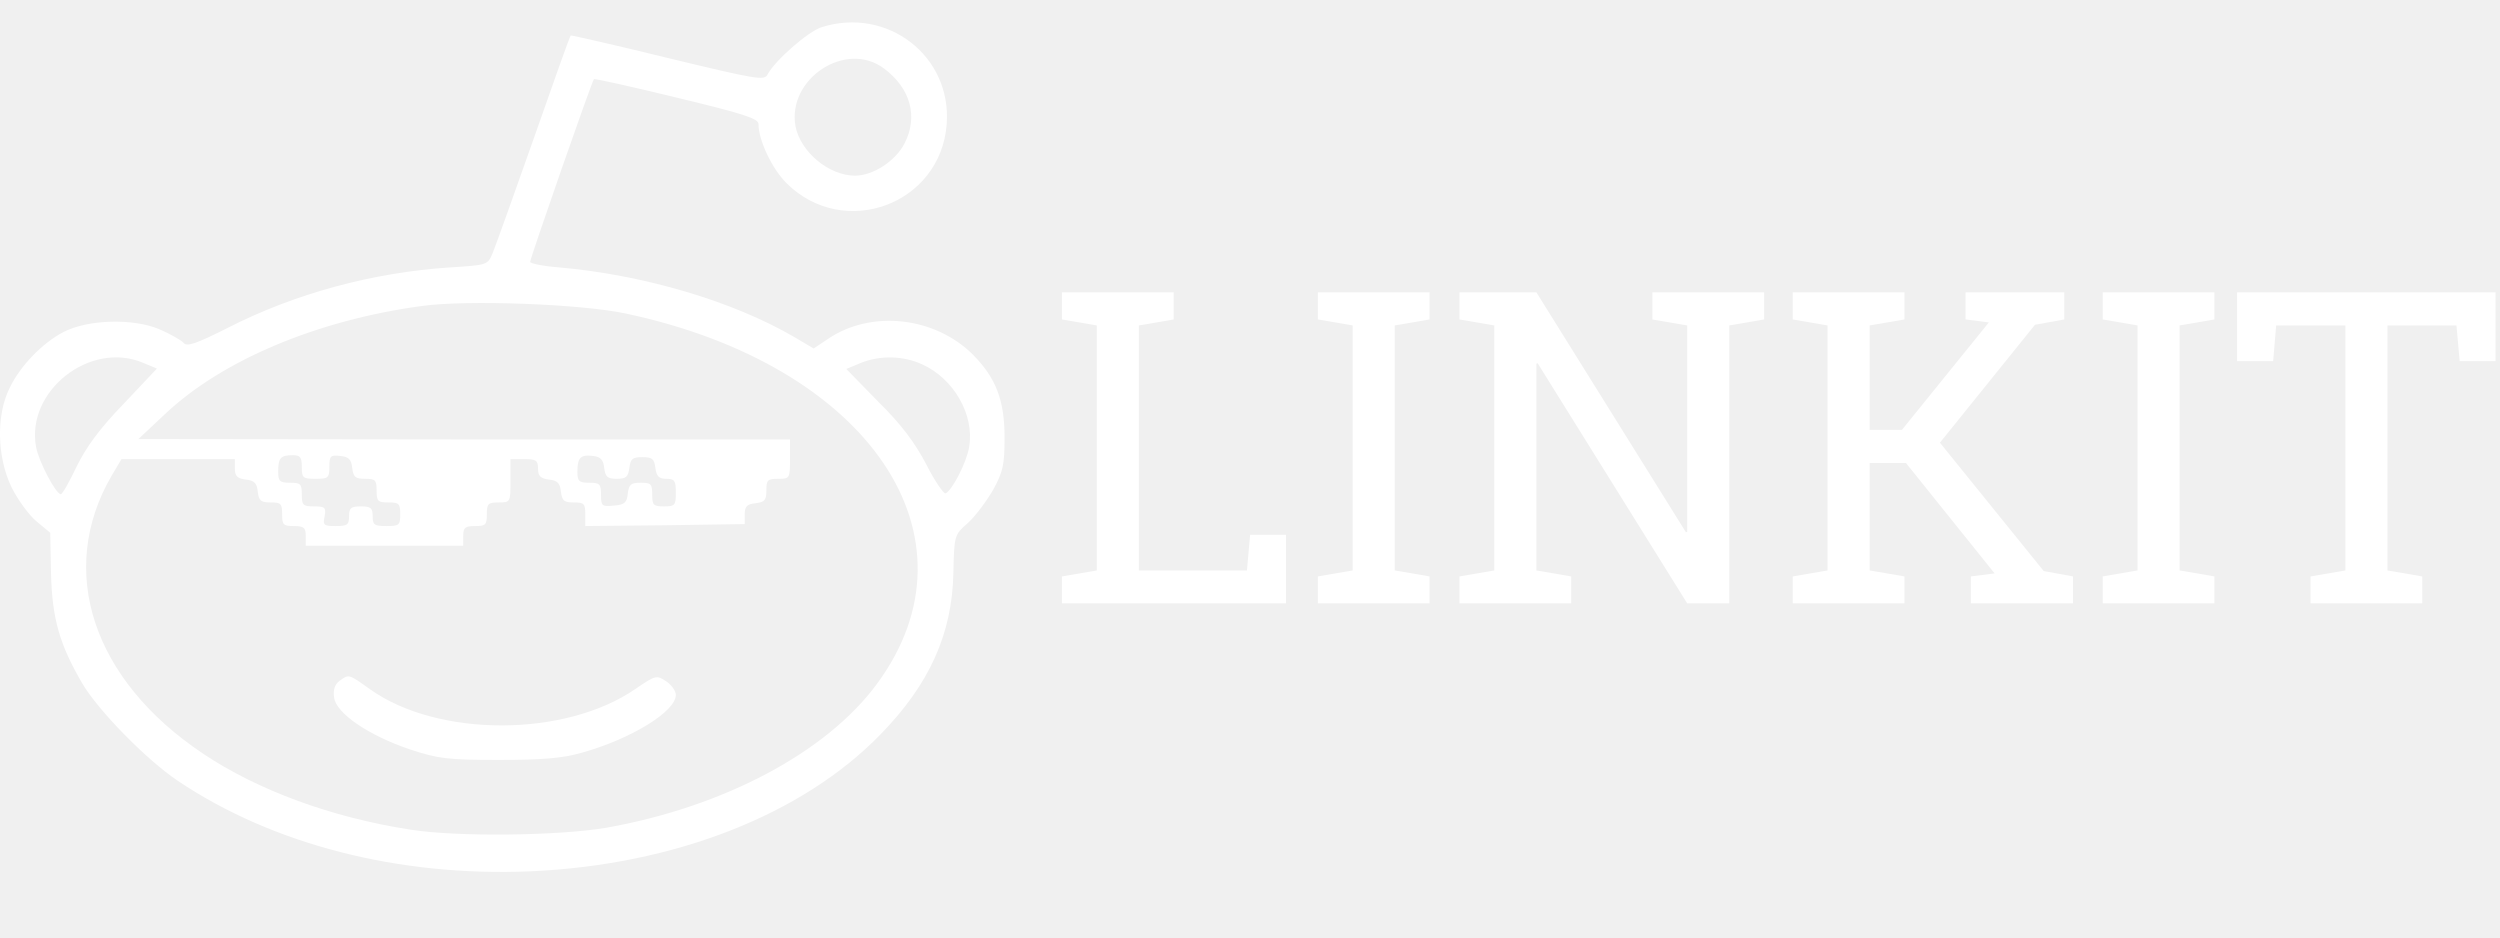
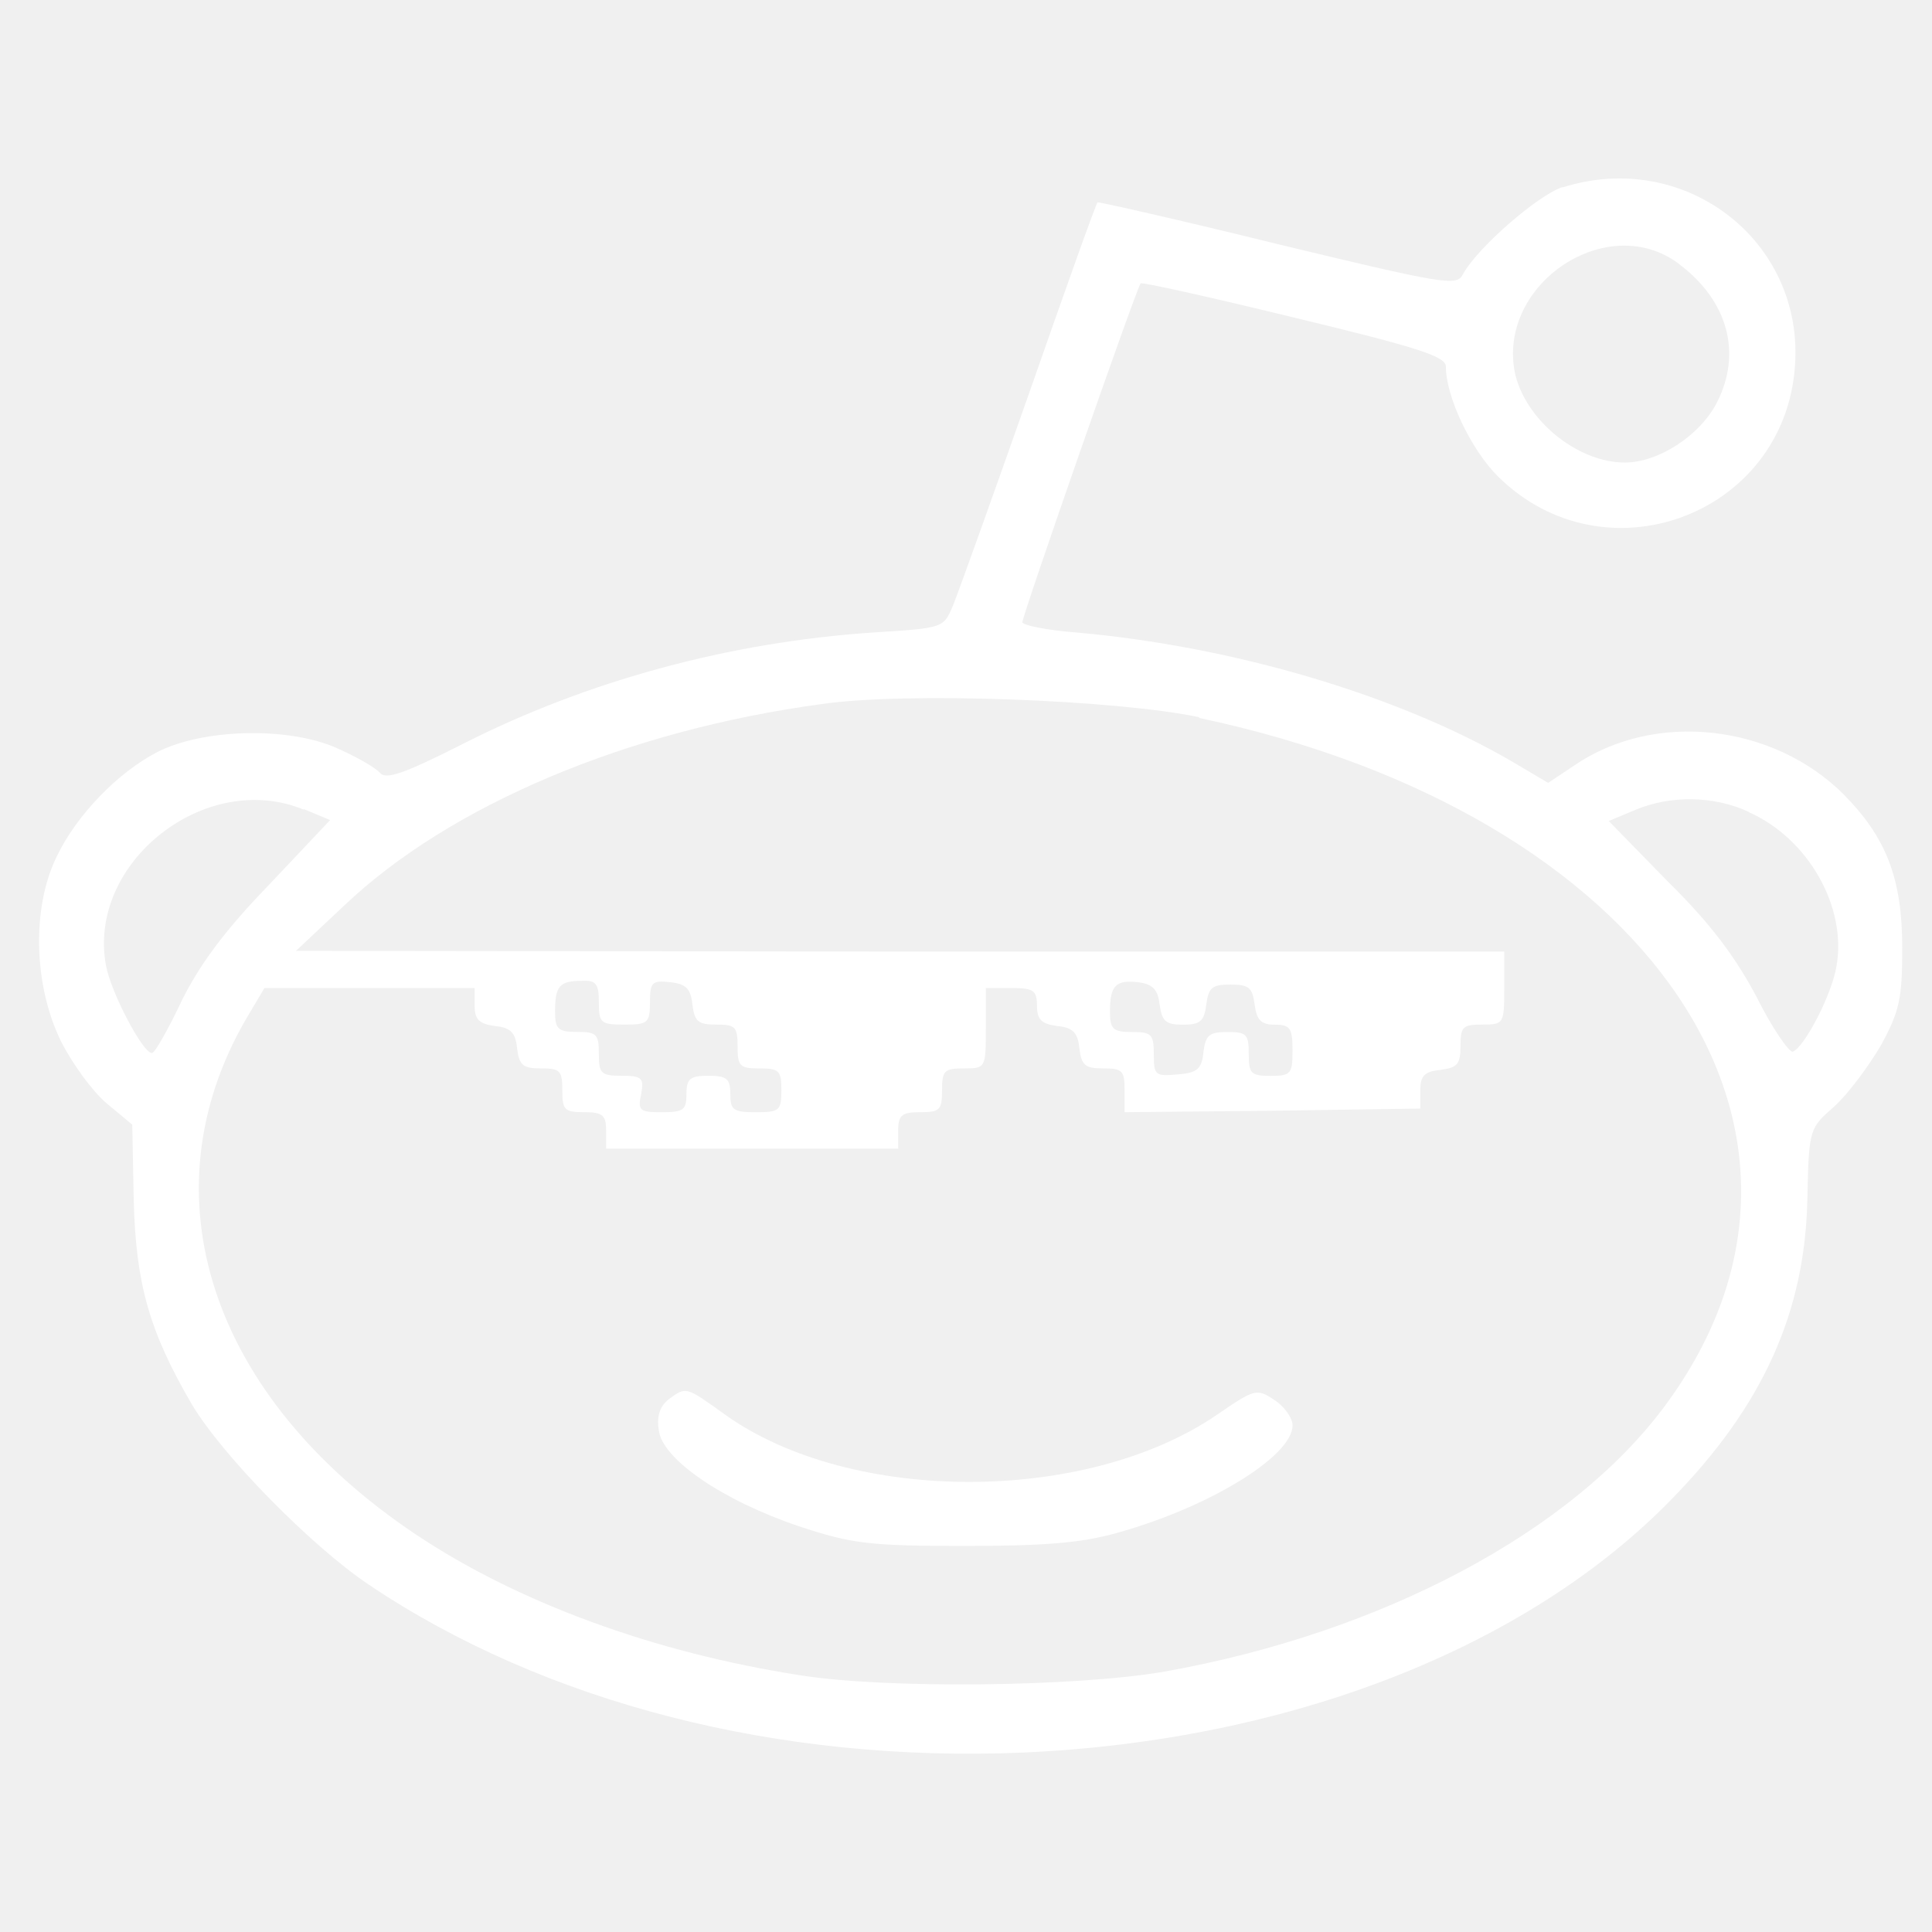
- <svg xmlns="http://www.w3.org/2000/svg" version="1.1" x="0px" y="0px" width="120px" height="45px" viewBox="78 105.5 120 45" enable-background="new 78 105.5 120 45" xml:space="preserve">
-   <g id="Ebene_2" display="none">
-     <rect x="36.5" y="75" display="inline" fill="#C42020" width="162.5" height="83.667" />
-   </g>
-   <g id="Ebene_1">
-     <g transform="translate(0,256) scale(0.1,-0.1)">
-       <path fill="#FFFFFF" d="M1174.321,1491.929c-6.426-2.075-22.295-15.874-25.889-22.676c-1.514-3.022-4.912-2.456-47.998,7.935    c-25.332,6.24-46.309,10.962-46.494,10.776c-0.381-0.19-8.311-22.49-17.764-49.517c-9.448-26.831-18.33-51.592-19.653-54.805    c-2.456-5.854-2.456-5.854-20.41-6.987c-37.231-2.461-74.272-12.476-106.587-28.916c-15.308-7.749-19.844-9.263-21.353-7.373    c-1.133,1.323-6.426,4.351-11.719,6.616c-12.471,5.293-34.204,4.727-45.923-1.323c-10.205-5.293-20.786-16.25-25.889-26.836    c-6.616-13.228-6.045-33.447,0.947-47.808c3.022-6.055,8.315-13.223,11.904-16.25l6.616-5.488l0.376-19.648    c0.566-21.738,4.155-34.023,14.932-52.539c7.744-13.223,30.991-36.855,45.918-46.875c45.547-30.605,106.021-46.094,169.141-43.457    c68.975,3.027,130.586,27.031,168.193,65.762c23.428,24.004,34.395,48.184,34.961,77.676c0.371,18.145,0.566,18.145,6.992,23.809    c3.584,3.223,8.877,10.391,12.09,15.879c4.727,8.687,5.479,11.899,5.479,25.132c0,17.949-4.15,28.535-15.117,39.683    c-18.33,18.335-48.945,21.733-69.736,7.559l-6.797-4.531l-9.258,5.479c-29.482,17.197-72.197,29.858-113.018,33.452    c-7.559,0.566-13.789,1.89-13.789,2.642c0,1.704,29.668,86.933,30.615,87.69c0.381,0.376,18.135-3.594,39.873-8.887    c32.129-7.744,39.121-10.015,39.121-12.661c0-7.744,6.426-21.352,13.418-28.345c27.588-27.402,74.072-10.205,76.914,28.345    C1236.87,1478.135,1205.884,1501.948,1174.321,1491.929z M1204.37,1472.09c12.656-9.453,16.436-23.057,9.824-35.908    c-4.346-8.506-15.117-15.498-23.809-15.498c-12.471,0-26.084,11.338-28.535,23.623    C1157.69,1467.173,1186.04,1485.884,1204.37,1472.09z M1080.21,1354.541c116.973-24.756,172.92-107.334,120.566-178.018    c-24.189-32.695-73.32-58.77-129.453-68.789c-22.861-3.965-72.188-4.531-94.487-0.938c-37.793,5.859-73.135,18.887-99.404,36.465    c-53.101,35.527-70.298,87.871-43.843,133.423l4.727,7.939h27.212h27.212v-4.541c0-3.594,1.133-4.727,5.293-5.298    c3.97-0.371,5.293-1.699,5.669-5.664c0.566-4.531,1.514-5.293,6.235-5.293c4.917,0,5.483-0.566,5.483-5.664    s0.566-5.664,5.669-5.664c4.722,0,5.669-0.762,5.669-4.727v-4.727h37.793h37.798v4.727c0,3.965,0.947,4.727,5.669,4.727    c5.103,0,5.669,0.566,5.669,5.664s0.566,5.664,5.669,5.664c5.669,0,5.669,0.195,5.669,10.391v10.405h6.621    c5.664,0,6.611-0.576,6.611-4.541c0-3.594,1.133-4.727,5.293-5.298c3.965-0.371,5.283-1.699,5.664-5.664    c0.566-4.531,1.514-5.293,6.24-5.293c4.912,0,5.479-0.566,5.479-5.664v-5.664l38.174,0.371l38.359,0.566v4.727    c0,3.77,1.133,4.902,5.293,5.293c4.346,0.566,5.107,1.504,5.107,6.23c0,4.922,0.566,5.483,5.664,5.483    c5.488,0,5.674,0.186,5.674,9.453v9.443h-156.289l-156.475,0.19l12.471,11.714c27.217,25.894,73.135,45.356,123.594,52.158    C1004.238,1361.157,1058.852,1359.077,1080.21,1354.541z M848.52,1330.918l6.802-2.832l-16.064-17.012    c-11.528-11.904-17.949-20.786-22.485-30.044c-3.403-7.183-6.807-13.237-7.563-13.237c-2.266-0.176-10.581,15.503-11.904,22.686    C792.393,1317.314,823.198,1341.504,848.52,1330.918z M1222.515,1330.166c15.303-6.807,25.322-24.38,22.676-39.688    c-1.133-7.368-8.32-21.162-11.338-22.295c-0.947-0.195-5.293,6.035-9.268,13.979c-5.479,10.396-11.904,19.087-23.047,30.049    l-15.313,15.684l6.807,2.837C1202.29,1334.512,1213.442,1334.321,1222.515,1330.166z M924.868,1280.835    c0-5.283,0.566-5.664,6.611-5.664c6.05,0,6.616,0.381,6.616,5.859c0,5.103,0.566,5.669,5.293,5.103    c3.965-0.381,5.288-1.704,5.669-5.669c0.566-4.541,1.509-5.293,6.235-5.293c4.912,0,5.479-0.562,5.479-5.679    c0-5.098,0.566-5.664,5.669-5.664c5.107,0,5.674-0.566,5.674-5.664c0-5.293-0.566-5.664-6.616-5.664    c-5.859,0-6.616,0.566-6.616,4.727c0,3.965-0.942,4.707-5.669,4.707c-4.722,0-5.669-0.742-5.669-4.707    c0-4.16-0.757-4.727-6.426-4.727s-6.235,0.371-5.293,4.727c0.757,4.141,0.19,4.707-5.098,4.707c-5.293,0-5.859,0.566-5.859,5.684    c0,5.098-0.566,5.664-5.669,5.664c-4.917,0-5.669,0.762-5.669,5.288c0,6.616,1.133,7.939,6.992,7.939    C924.111,1286.509,924.868,1285.566,924.868,1280.835z M1070.005,1280.464c0.566-4.346,1.514-5.293,6.045-5.293    c4.541,0,5.479,0.947,6.045,5.293s1.514,5.103,6.24,5.103s5.674-0.757,6.24-5.103c0.566-4.16,1.699-5.293,5.283-5.293    c3.975,0,4.541-0.952,4.541-6.616c0-6.055-0.381-6.621-5.674-6.621c-5.098,0-5.664,0.566-5.664,5.684    c0,5.098-0.566,5.664-5.488,5.664c-4.717,0-5.664-0.762-6.23-5.098c-0.381-4.355-1.514-5.488-6.611-5.859    c-5.859-0.566-6.24-0.195-6.24,5.098s-0.566,5.859-5.664,5.859c-4.922,0-5.674,0.762-5.674,5.288c0,6.807,1.514,8.32,7.559,7.563    C1068.306,1285.752,1069.624,1284.243,1070.005,1280.464z" />
-       <path fill="#FFFFFF" d="M943.008,1178.223c-2.266-1.699-3.213-4.336-2.642-7.93c0.752-7.559,16.626-18.34,36.279-24.961    c13.608-4.531,18.335-5.098,42.71-5.098c20.786,0,30.425,0.762,39.683,3.398c23.818,6.621,45.361,19.844,45.361,27.793    c0,1.875-2.08,4.902-4.727,6.602c-4.531,3.027-5.098,2.832-14.736-3.77c-33.828-23.242-94.683-23.242-127.188-0.195    C947.168,1181.621,947.544,1181.445,943.008,1178.223z" />
-     </g>
-     <g>
-       <path fill="#FFFFFF" d="M128.973,134.461v-1.292l1.672-0.287v-11.761l-1.672-0.287v-1.302h1.672h2.02h1.672v1.302l-1.672,0.287    v11.761h5.188l0.153-1.712h1.723v3.291H128.973z" />
-       <path fill="#FFFFFF" d="M141.257,120.833v-1.302h5.362v1.302l-1.671,0.287v11.761l1.671,0.287v1.292h-5.362v-1.292l1.671-0.287    v-11.761L141.257,120.833z" />
-       <path fill="#FFFFFF" d="M162.677,119.531v1.302l-1.671,0.287v13.34h-2.021l-7.178-11.525l-0.061,0.021v9.926l1.671,0.287v1.292    h-5.363v-1.292l1.672-0.287v-11.761l-1.672-0.287v-1.302h1.672h2.021l7.178,11.516l0.061-0.021v-9.905l-1.671-0.287v-1.302h3.691    H162.677z" />
-       <path fill="#FFFFFF" d="M164.052,133.169l1.671-0.287v-11.761l-1.671-0.287v-1.302h5.362v1.302l-1.671,0.287v5.014h1.548    l4.173-5.158l-1.117-0.144v-1.302h4.737v1.302l-1.405,0.256l-4.563,5.66l4.983,6.162l1.405,0.257v1.292h-4.902v-1.292l1.139-0.144    l-4.256-5.301h-1.742v5.158l1.671,0.287v1.292h-5.362V133.169z" />
-       <path fill="#FFFFFF" d="M178.93,120.833v-1.302h5.362v1.302l-1.671,0.287v11.761l1.671,0.287v1.292h-5.362v-1.292l1.671-0.287    v-11.761L178.93,120.833z" />
-       <path fill="#FFFFFF" d="M197.787,119.531v3.302h-1.723l-0.154-1.712h-3.313v11.761l1.672,0.287v1.292h-5.363v-1.292l1.672-0.287    v-11.761h-3.322l-0.144,1.712h-1.733v-3.302H197.787z" />
+ <svg xmlns="http://www.w3.org/2000/svg" id="Ebene_1" xml:space="preserve" height="50px" viewBox="0 -2.5 50 50" width="50px" version="1.1" y="0px" x="0px" enable-background="new 0 -2.5 50 50">
+   <g id="Ebene_1_2_">
+     <g transform="translate(0 256) scale(0.1 -0.1)" fill="#fff">
+       <path d="m404.43 2536.6c-6.426-2.08-22.285-15.879-25.879-22.676-1.523-3.027-4.922-2.461-48.008 7.93-25.332 6.24-46.309 10.957-46.484 10.781-0.391-0.195-8.32-22.5-17.773-49.521-9.443-26.826-18.32-51.592-19.648-54.805-2.461-5.85-2.461-5.85-20.41-6.982-37.227-2.461-74.277-12.48-106.58-28.926-15.313-7.744-19.844-9.258-21.357-7.363-1.133 1.318-6.426 4.346-11.719 6.611-12.471 5.293-34.209 4.727-45.928-1.318-10.195-5.293-20.781-16.25-25.879-26.836-6.621-13.232-6.055-33.452 0.938-47.808 3.027-6.055 8.32-13.223 11.914-16.25l6.611-5.488 0.381-19.648c0.557-21.738 4.141-34.023 14.922-52.539 7.754-13.223 30.996-36.855 45.918-46.875 45.547-30.605 106.02-46.094 169.14-43.457 68.984 3.027 130.59 27.031 168.2 65.762 23.418 24.004 34.395 48.184 34.961 77.676 0.371 18.145 0.566 18.145 6.992 23.809 3.574 3.223 8.867 10.391 12.09 15.879 4.727 8.691 5.469 11.895 5.469 25.137 0 17.944-4.141 28.53-15.117 39.673-18.32 18.33-48.945 21.729-69.727 7.559l-6.797-4.531-9.258 5.479c-29.492 17.197-72.207 29.863-113.03 33.457-7.559 0.566-13.789 1.895-13.789 2.637 0 1.709 29.668 86.934 30.625 87.695 0.371 0.371 18.125-3.594 39.863-8.887 32.129-7.744 39.121-10.02 39.121-12.666 0-7.744 6.426-21.348 13.418-28.35 27.598-27.393 74.082-10.195 76.914 28.35 2.48 32.6-28.52 56.4-60.08 46.4zm30.06-19.9c12.656-9.453 16.426-23.057 9.824-35.908-4.355-8.506-15.117-15.498-23.809-15.498-12.48 0-26.094 11.338-28.535 23.623-4.15 22.9 24.19 41.6 42.53 27.8zm-124.16-117.5c116.97-24.756 172.91-107.33 120.57-178.01-24.199-32.695-73.32-58.77-129.45-68.789-22.871-3.965-72.188-4.531-94.492-0.938-37.793 5.859-73.135 18.887-99.404 36.465-53.096 35.527-70.303 87.871-43.838 133.42l4.727 7.949h54.398v-4.551c0-3.594 1.133-4.727 5.293-5.293 3.975-0.371 5.293-1.699 5.674-5.664 0.566-4.531 1.514-5.293 6.24-5.293 4.912 0 5.479-0.566 5.479-5.664s0.566-5.664 5.674-5.664c4.717 0 5.664-0.762 5.664-4.727v-4.727h75.586v4.727c0 3.965 0.957 4.727 5.674 4.727 5.107 0 5.674 0.566 5.674 5.664s0.566 5.664 5.664 5.664c5.664 0 5.664 0.195 5.664 10.391v10.41h6.621c5.664 0 6.621-0.586 6.621-4.551 0-3.594 1.133-4.727 5.293-5.293 3.965-0.371 5.273-1.699 5.664-5.664 0.566-4.531 1.504-5.293 6.23-5.293 4.922 0 5.488-0.566 5.488-5.664v-5.664l38.164 0.371 38.359 0.566v4.727c0 3.77 1.133 4.902 5.293 5.293 4.355 0.566 5.117 1.504 5.117 6.23 0 4.922 0.566 5.488 5.664 5.488 5.488 0 5.664 0.176 5.664 9.453v9.434h-156.24l-156.46 0.195 12.461 11.704c27.227 25.898 73.144 45.361 123.59 52.158 21.74 3.2 76.35 1.1 97.72-3.4zm-231.7-23.6l6.807-2.832-16.064-17.012c-11.523-11.909-17.949-20.776-22.48-30.034-3.408-7.188-6.816-13.242-7.568-13.242-2.266-0.176-10.576 15.508-11.904 22.676-4.914 26.7 25.896 50.8 51.209 40.3zm374-0.8c15.293-6.807 25.313-24.385 22.676-39.692-1.133-7.363-8.32-21.152-11.348-22.285-0.938-0.195-5.293 6.035-9.258 13.984-5.488 10.391-11.914 19.082-23.047 30.034l-15.313 15.684 6.797 2.842c9.26 3.9 20.41 3.7 29.49-0.5zm-297.65-49.3c0-5.293 0.566-5.664 6.621-5.664 6.045 0 6.611 0.371 6.611 5.859 0 5.098 0.566 5.664 5.293 5.098 3.965-0.391 5.283-1.699 5.674-5.664 0.566-4.551 1.504-5.293 6.23-5.293 4.912 0 5.479-0.566 5.479-5.684 0-5.098 0.566-5.664 5.674-5.664 5.098 0 5.664-0.566 5.664-5.664 0-5.293-0.566-5.664-6.611-5.664-5.859 0-6.611 0.566-6.611 4.727 0 3.965-0.947 4.707-5.674 4.707-4.717 0-5.674-0.742-5.674-4.707 0-4.16-0.752-4.727-6.426-4.727-5.664 0-6.23 0.371-5.293 4.727 0.762 4.141 0.195 4.707-5.098 4.707s-5.859 0.566-5.859 5.684c0 5.098-0.566 5.664-5.664 5.664-4.922 0-5.664 0.762-5.664 5.293 0 6.602 1.133 7.93 6.992 7.93 3.58 0.2 4.34-0.8 4.34-5.5zm145.13-0.4c0.566-4.355 1.523-5.293 6.055-5.293s5.469 0.938 6.035 5.293c0.566 4.336 1.523 5.098 6.25 5.098s5.664-0.762 6.23-5.098c0.566-4.16 1.699-5.293 5.293-5.293 3.965 0 4.531-0.957 4.531-6.621 0-6.055-0.371-6.621-5.664-6.621-5.098 0-5.664 0.566-5.664 5.684 0 5.098-0.566 5.664-5.488 5.664-4.727 0-5.664-0.762-6.23-5.098-0.391-4.355-1.523-5.488-6.621-5.859-5.859-0.566-6.23-0.195-6.23 5.098s-0.566 5.859-5.664 5.859c-4.922 0-5.684 0.762-5.684 5.293 0 6.797 1.523 8.32 7.559 7.559 3.58-0.5 4.91-2 5.28-5.8z" />
+       <path d="m173.12 2222.9c-2.266-1.699-3.213-4.336-2.637-7.93 0.742-7.559 16.621-18.34 36.27-24.961 13.613-4.531 18.34-5.098 42.715-5.098 20.781 0 30.43 0.762 39.688 3.398 23.809 6.621 45.352 19.844 45.352 27.793 0 1.875-2.07 4.902-4.727 6.602-4.531 3.027-5.098 2.832-14.727-3.77-33.828-23.242-94.688-23.242-127.19-0.195-10.57 7.6-10.2 7.4-14.73 4.2z" />
    </g>
  </g>
</svg>
